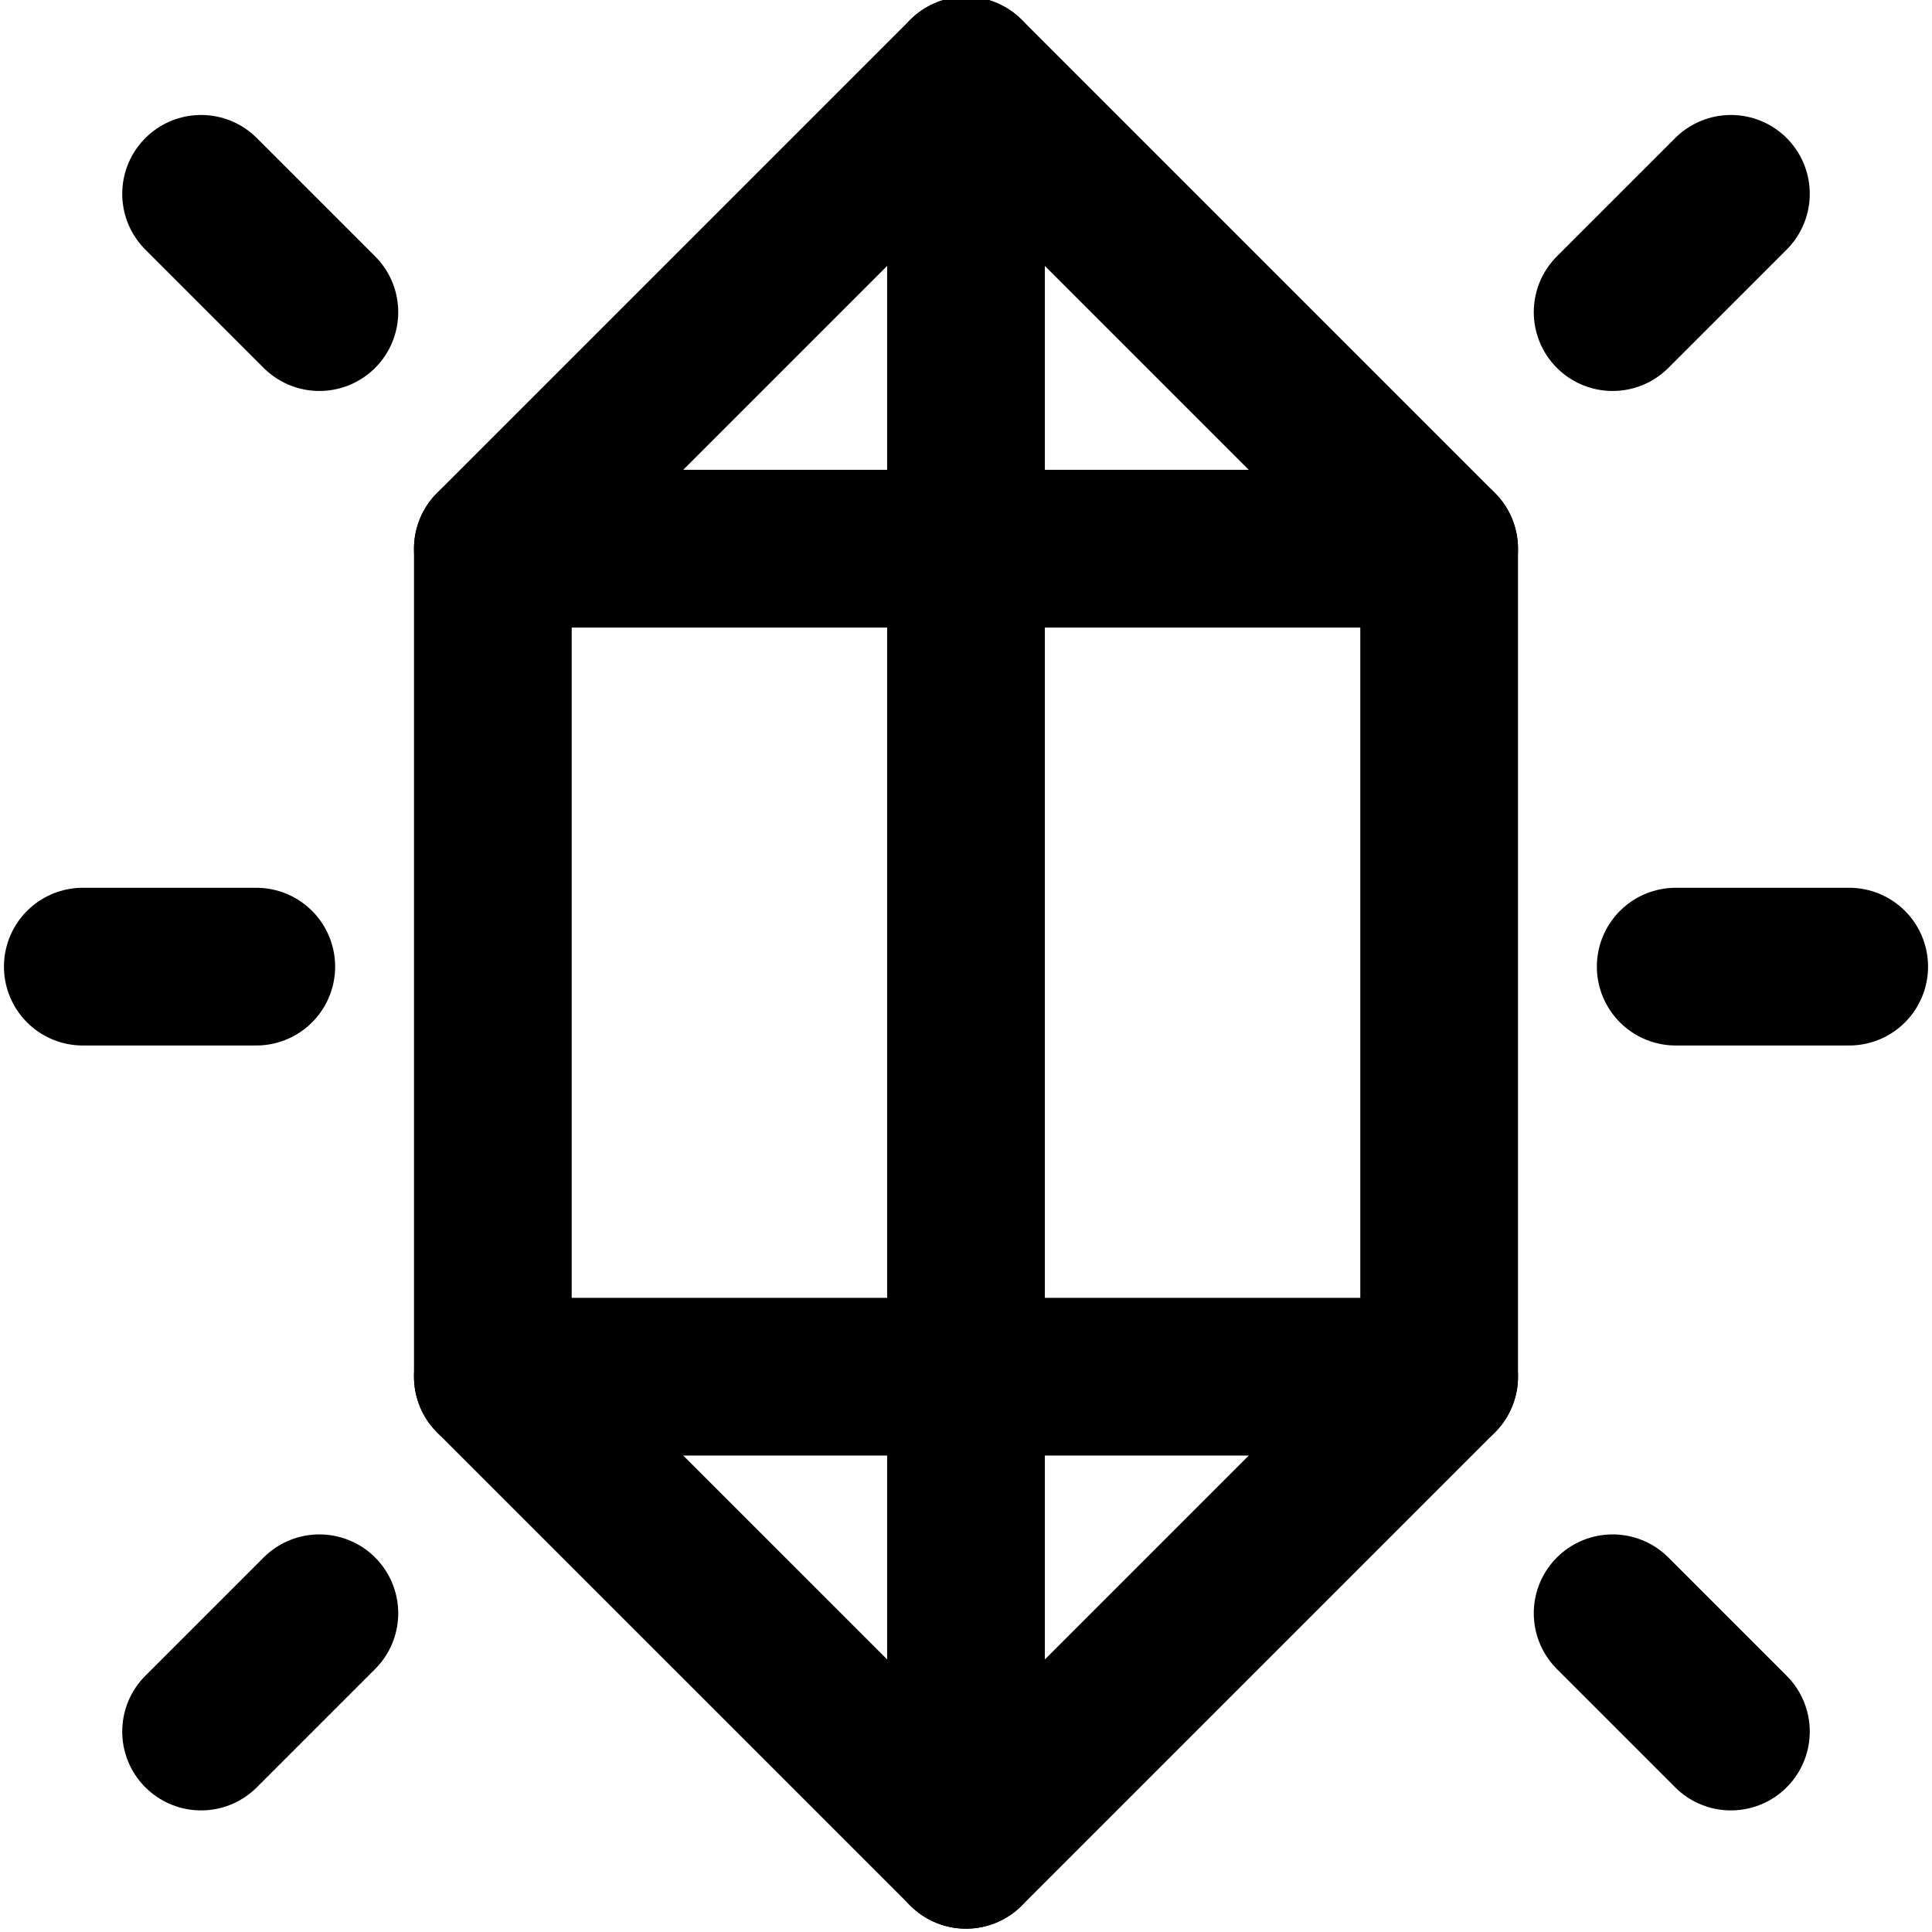
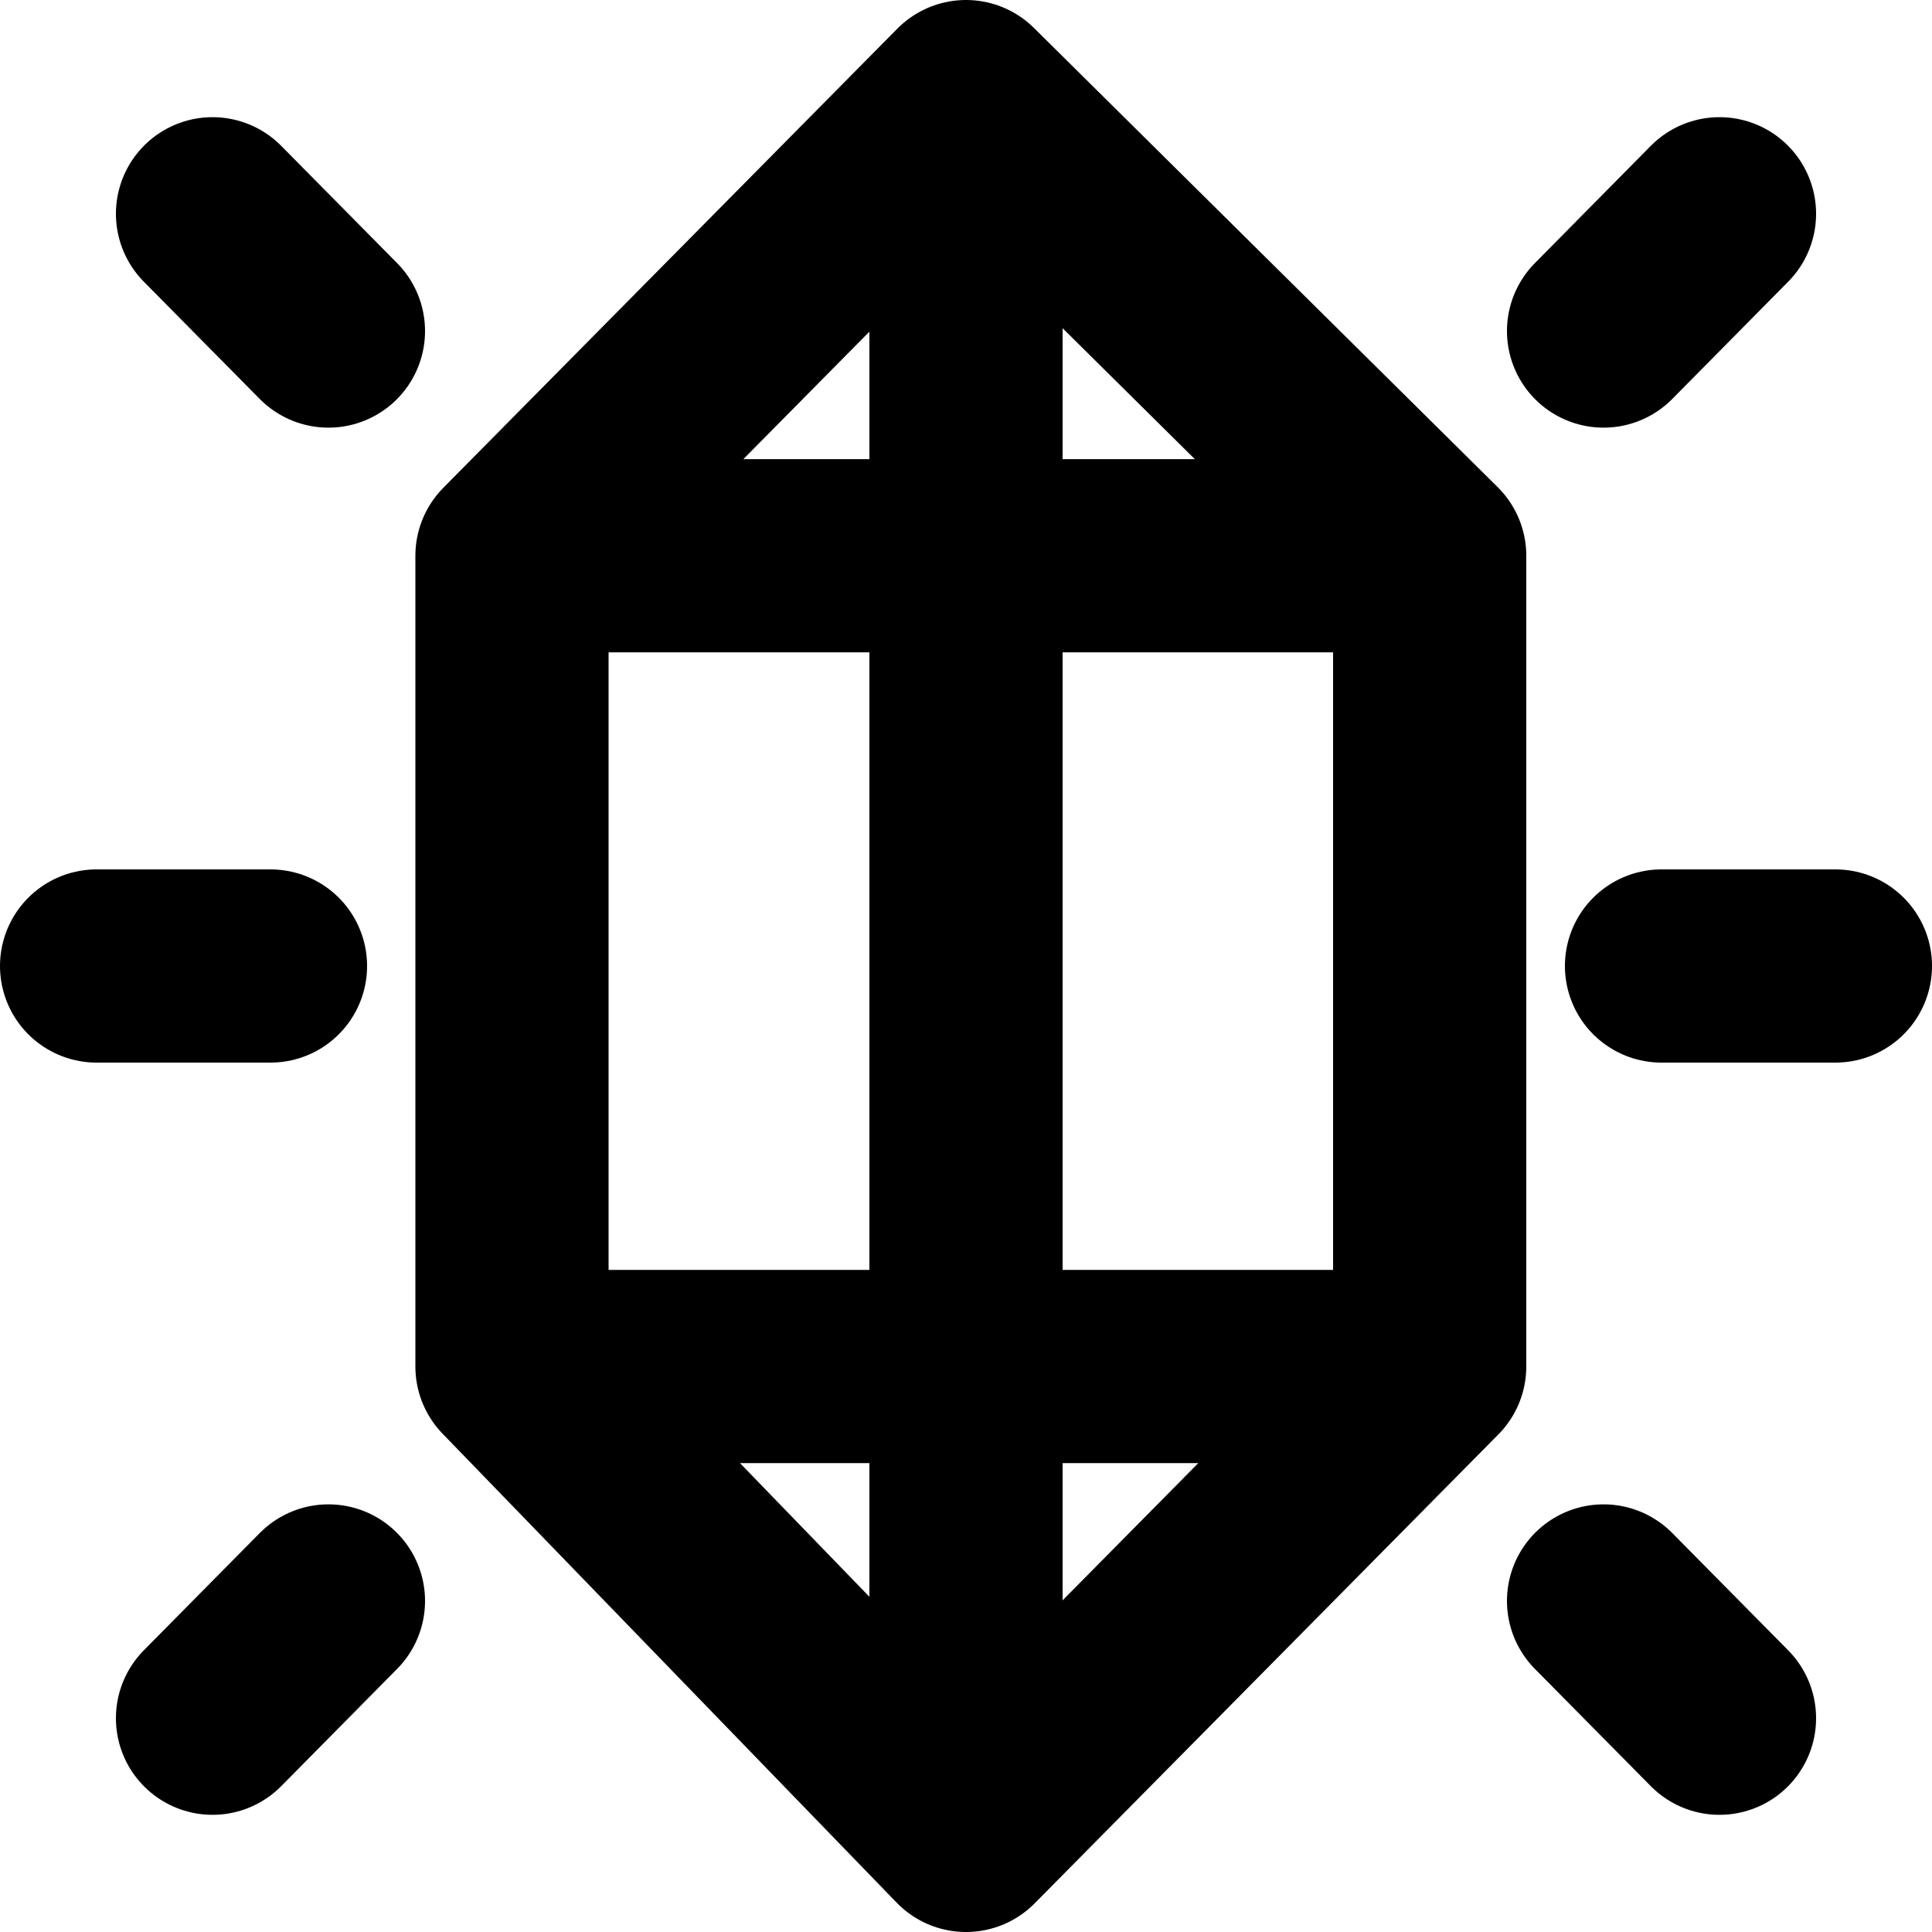
- <svg xmlns="http://www.w3.org/2000/svg" version="1.1" x="0" y="0" viewBox="0 0 24.5 24.5" xml:space="preserve">
-   <style>.gem-st0{fill:none;stroke:currentColor;stroke-width:2;stroke-linecap:round;stroke-linejoin:round}</style>
-   <g transform="translate(-347.75 -388.742)">
-     <path class="gem-st0" d="M360 412.2l6-6v-10.5l-6-6-6 6v10.5l6 6z" />
-     <path class="gem-st0" d="M360 389.7v22.5" />
-     <path class="gem-st0" d="M354 395.7h12" />
-     <path class="gem-st0" d="M354 406.2h12" />
-     <path class="gem-st0" d="M369 401h2.2" />
-     <path class="gem-st0" d="M368.2 392.7l1.5-1.5" />
-     <path class="gem-st0" d="M368.2 409.2l1.5 1.5" />
-     <path class="gem-st0" d="M351 401h-2.2" />
-     <path class="gem-st0" d="M351.8 392.7l-1.5-1.5" />
-     <path class="gem-st0" d="M351.8 409.2l-1.5 1.5" />
+ <svg xmlns="http://www.w3.org/2000/svg" viewBox="0 0 20 20">
+   <g fill="none" stroke="currentColor" stroke-width="2" stroke-linecap="round" stroke-linejoin="round">
+     <path d="M10 19l4.8-4.854V5.753L10 1 5.3 5.753v8.393L10 19zM10 1v18M5.3 5.753h9.5M5.3 14.146h9.5M17.2 10H19M16.6 3.427l1.2-1.214M16.6 16.573l1.2 1.214M2.8 10H1M3.4 3.427L2.2 2.213M3.4 16.573l-1.2 1.214" />
  </g>
</svg>
